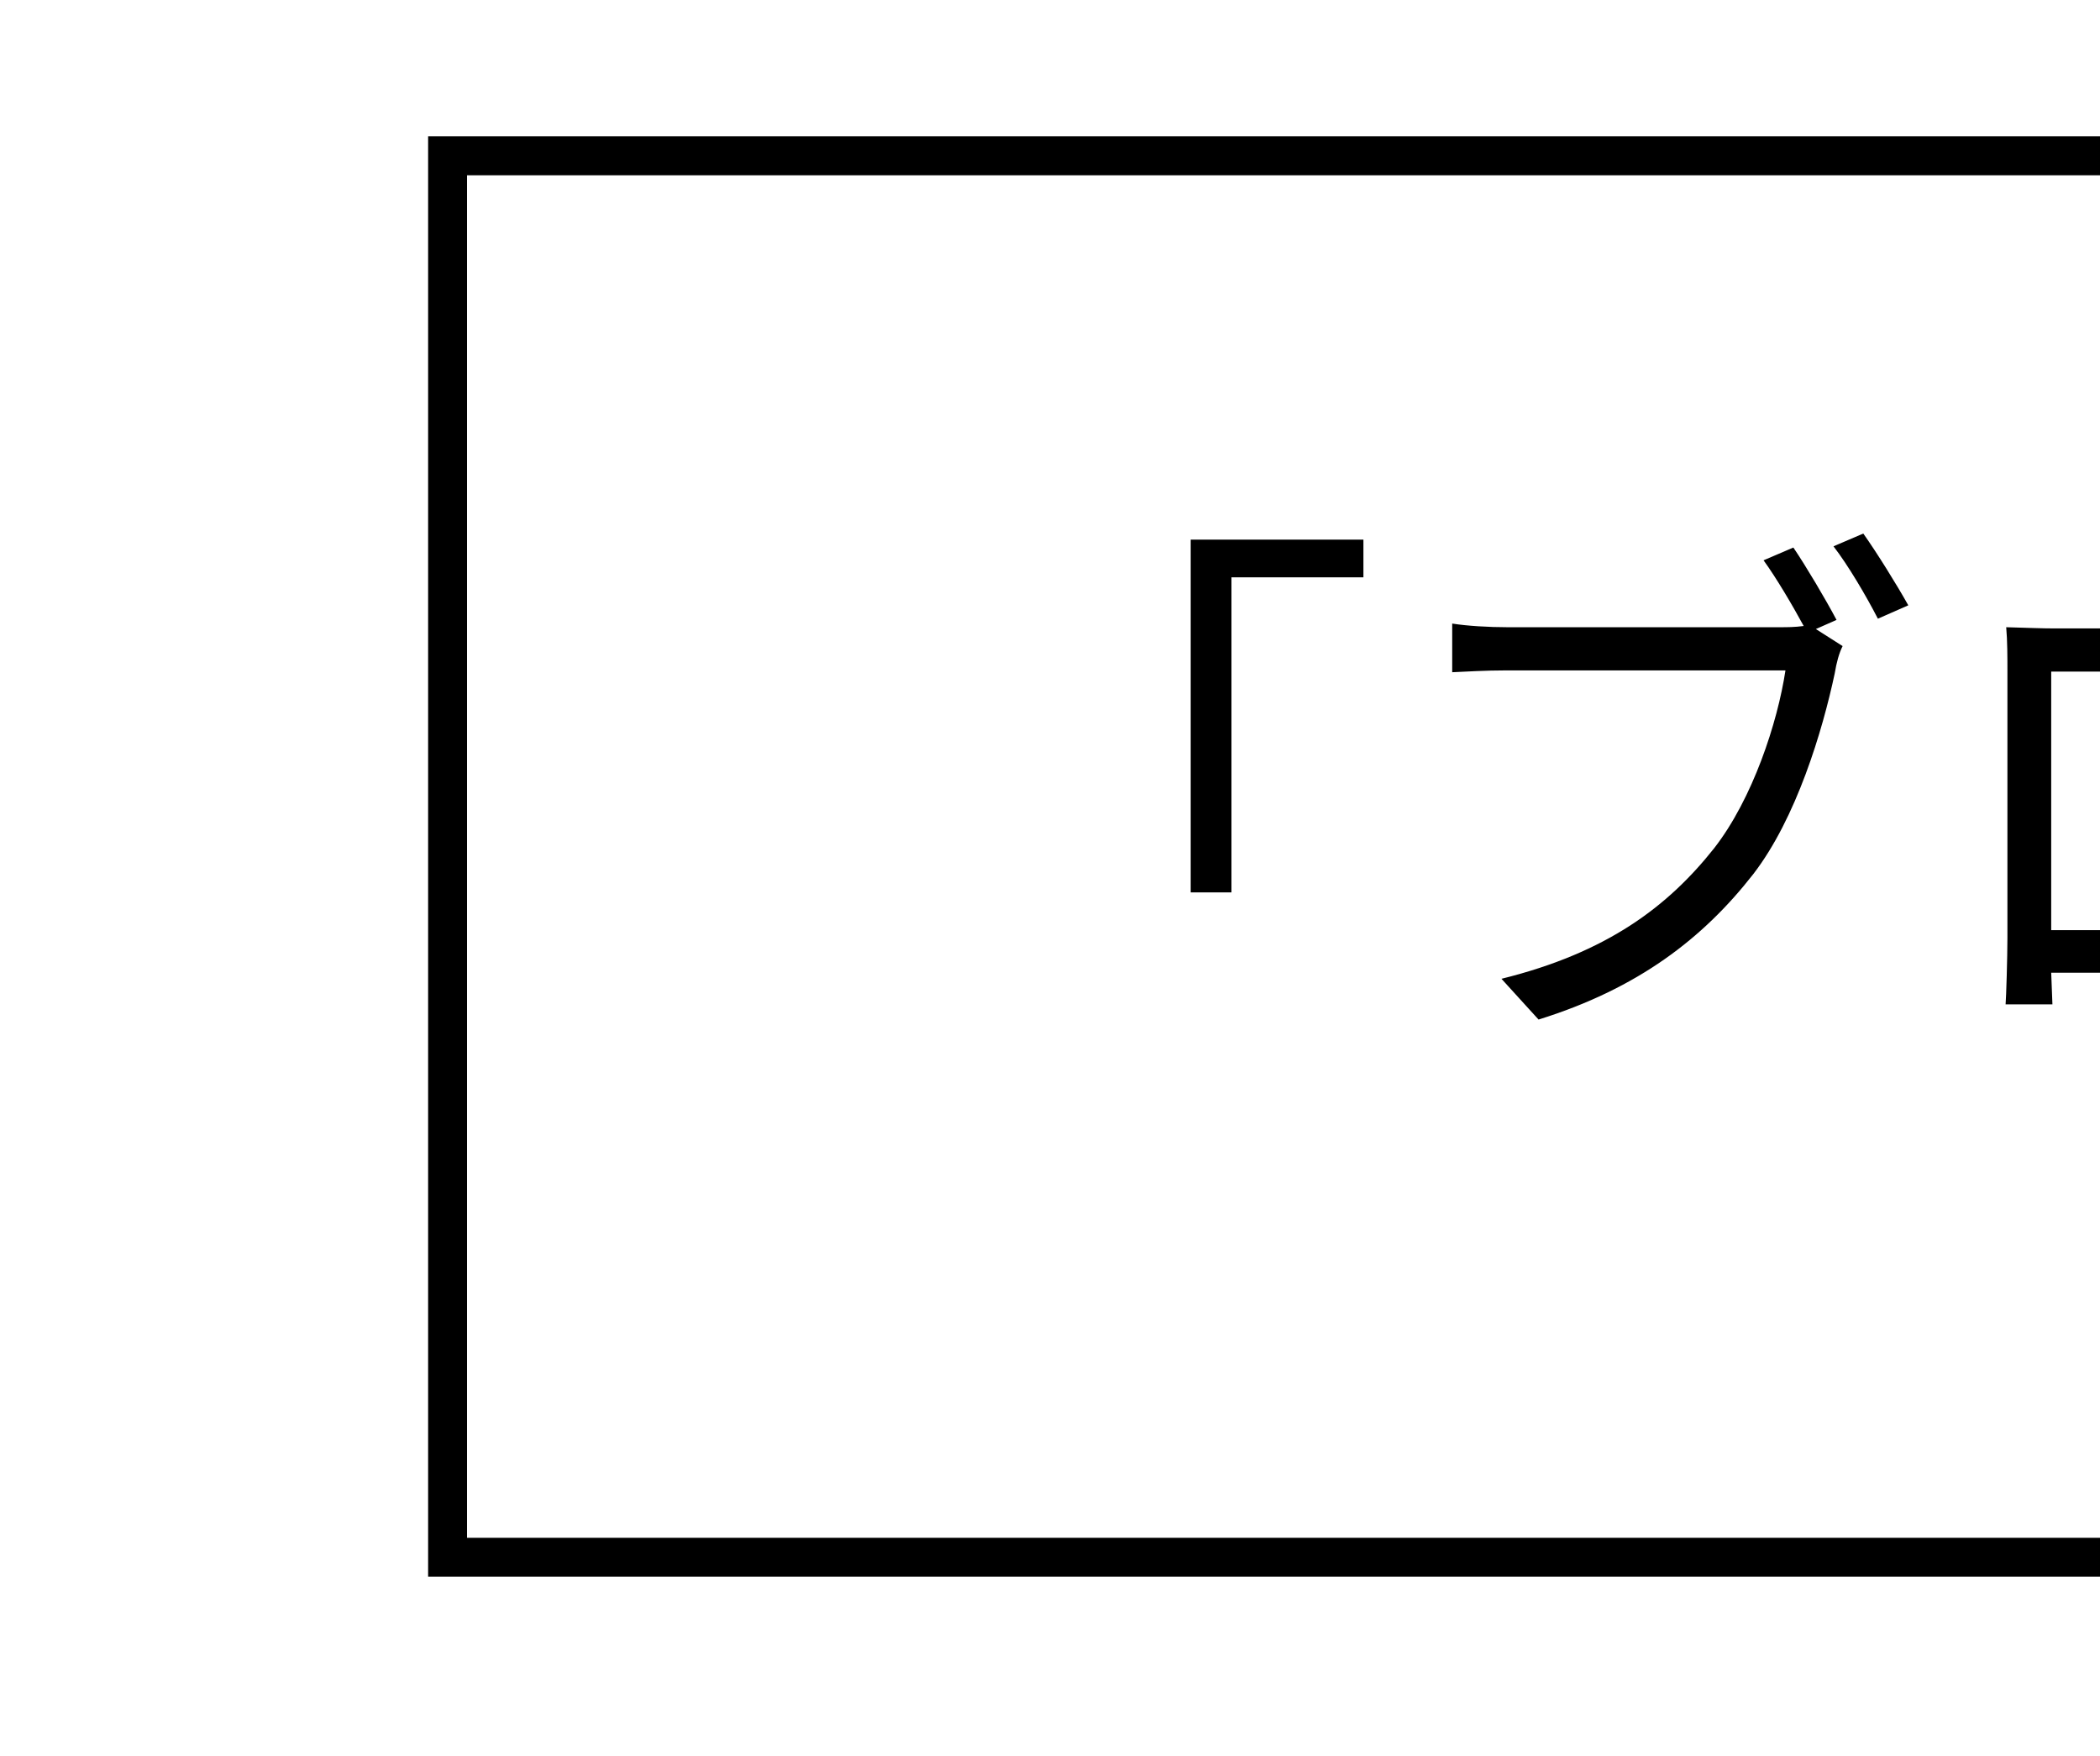
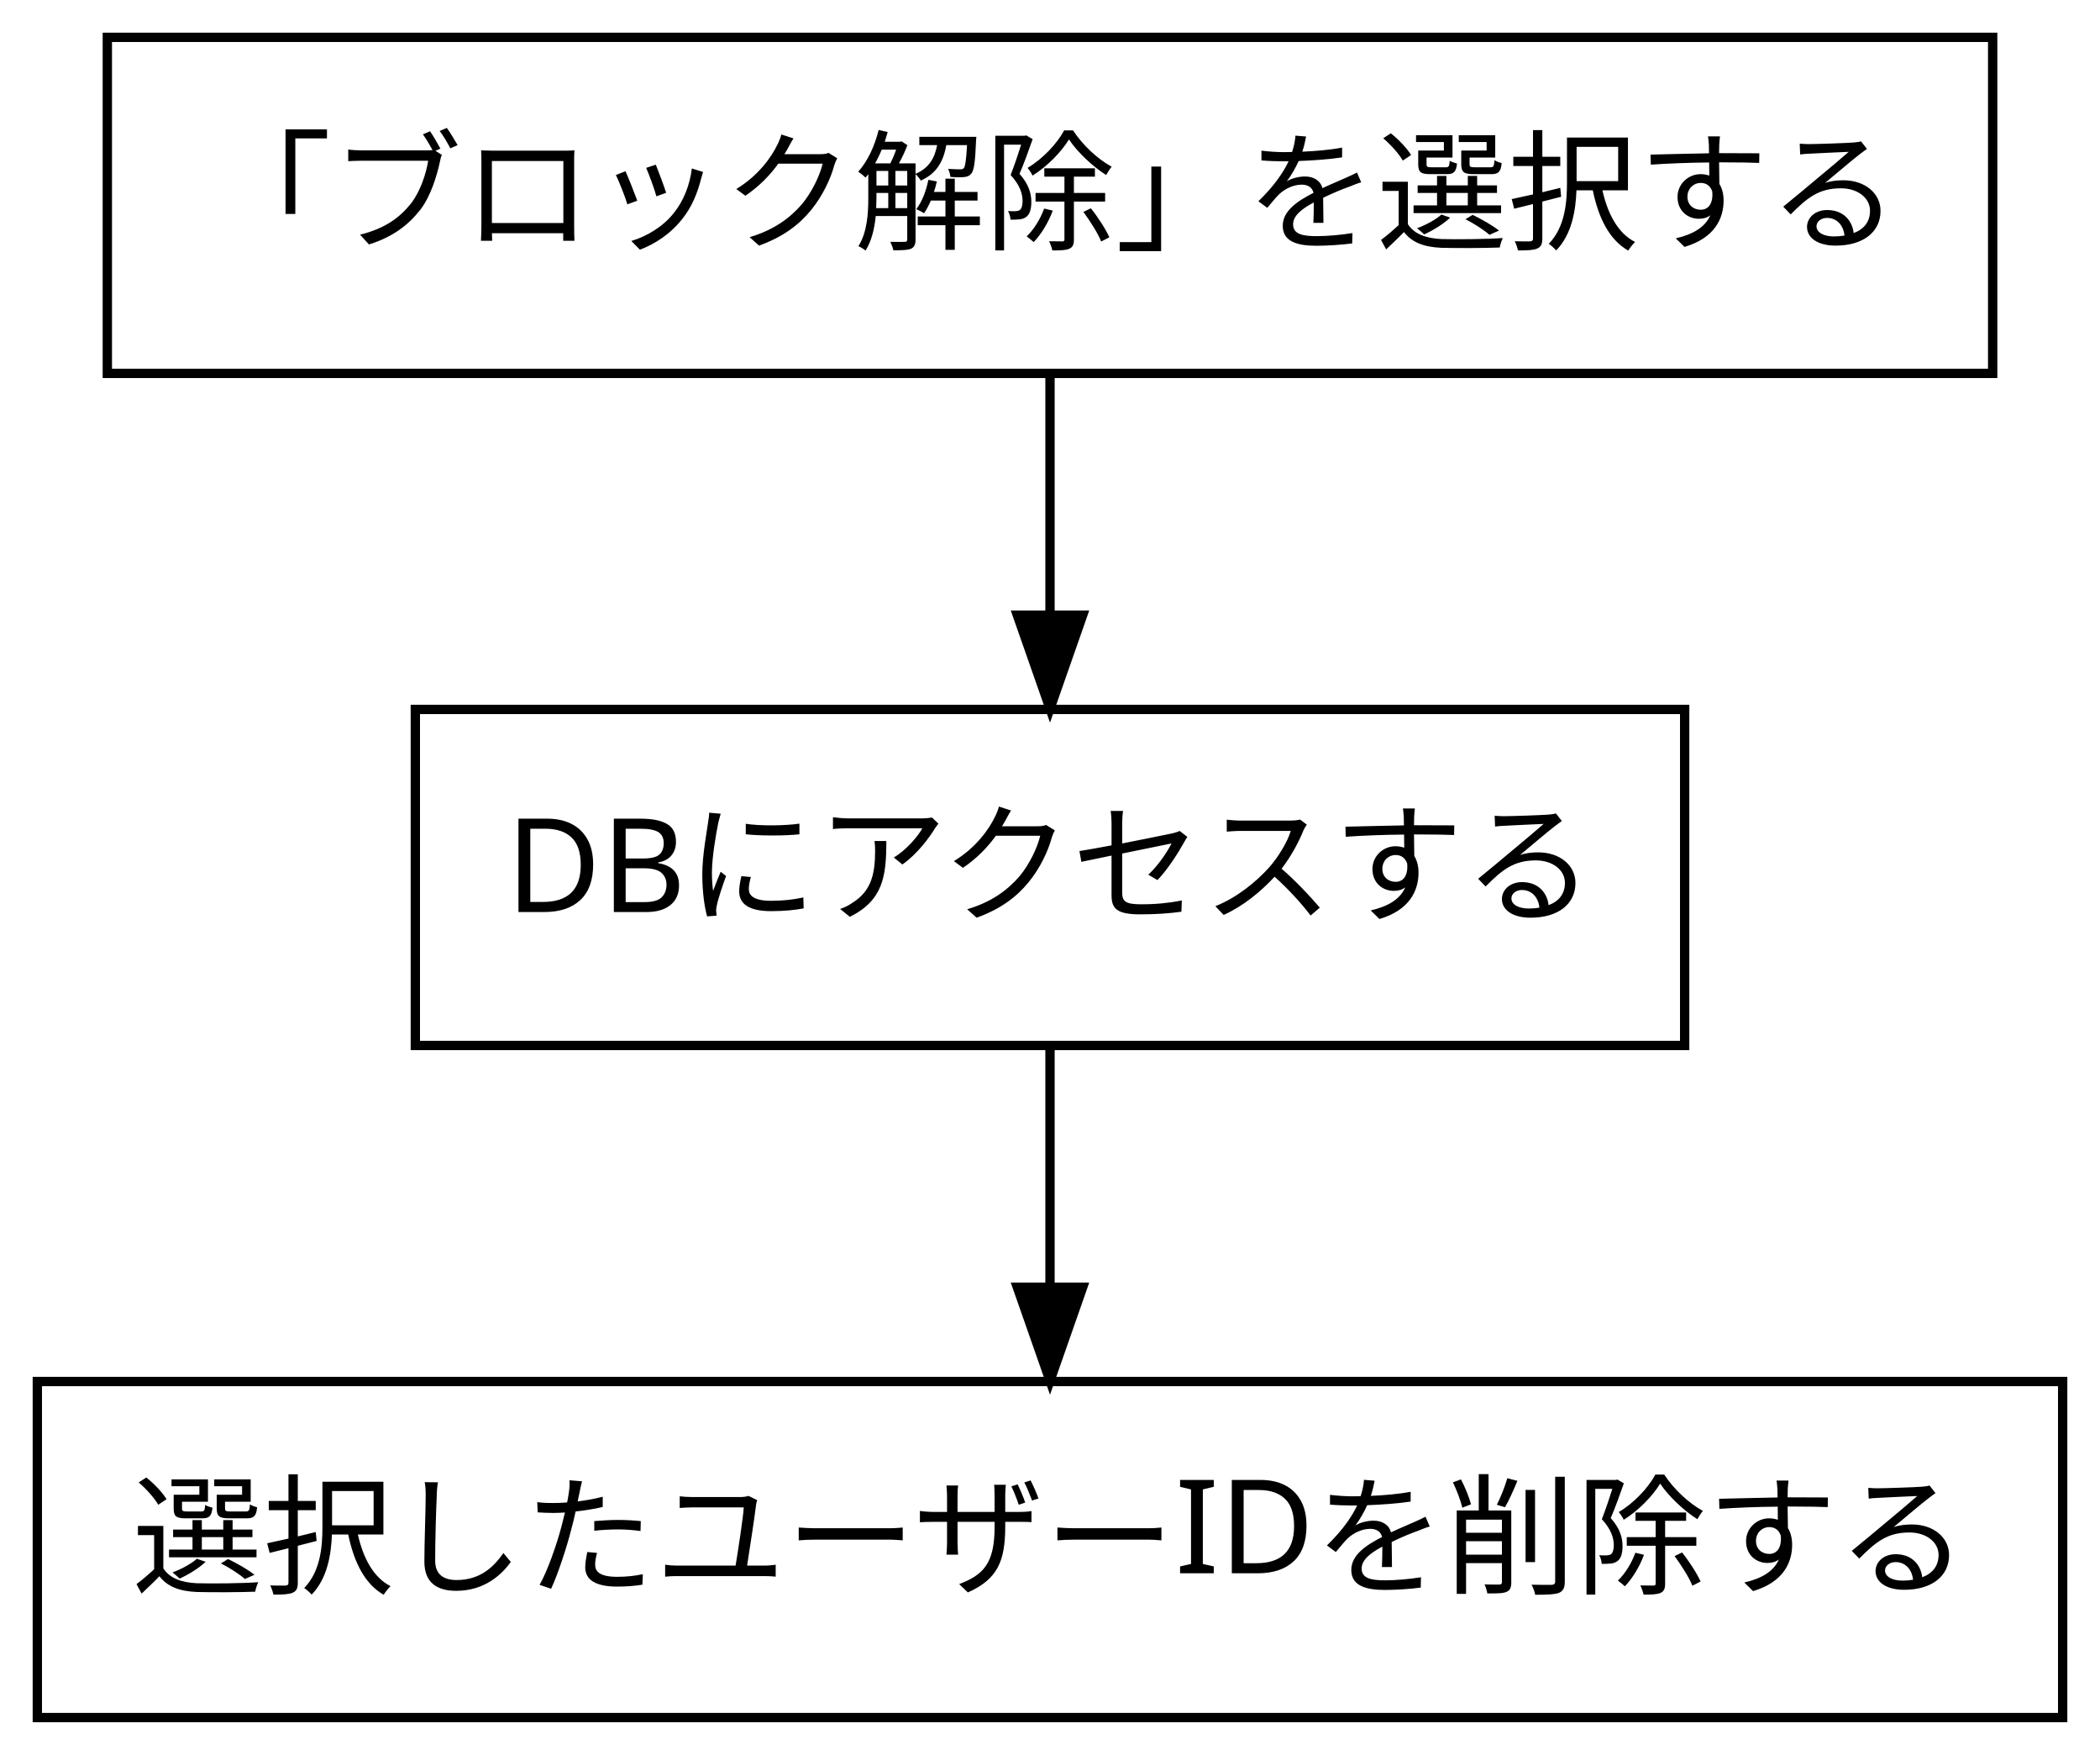
- <svg xmlns="http://www.w3.org/2000/svg" width="937pt" height="783pt" viewBox="0.00 0.00 225.00 188.00">
-   <g id="graph0" class="graph" transform="scale(4.17 4.17) rotate(0) translate(4 184)">
+ <svg xmlns="http://www.w3.org/2000/svg" width="225pt" height="188pt" viewBox="0.00 0.00 225.00 188.00">
+   <g id="graph0" class="graph" transform="scale(1 1) rotate(0) translate(4 184)">
    <g id="node1" class="node">
      <polygon fill="none" stroke="black" points="209.5,-180 7.5,-180 7.5,-144 209.5,-144 209.5,-180" />
      <text text-anchor="middle" x="108.5" y="-158.3" font-family="RocknRoll One" font-size="14.00">「ブロック解除」を選択する</text>
    </g>
    <g id="node2" class="node">
      <polygon fill="none" stroke="black" points="176.5,-108 40.5,-108 40.5,-72 176.5,-72 176.5,-108" />
      <text text-anchor="middle" x="108.5" y="-86.3" font-family="RocknRoll One" font-size="14.00">DBにアクセスする</text>
    </g>
    <g id="edge1" class="edge">
      <path fill="none" stroke="black" d="M108.5,-143.7C108.5,-135.98 108.5,-126.71 108.5,-118.11" />
      <polygon fill="black" stroke="black" points="112,-118.1 108.5,-108.1 105,-118.1 112,-118.1" />
    </g>
    <g id="node3" class="node">
      <polygon fill="none" stroke="black" points="217,-36 0,-36 0,0 217,0 217,-36" />
      <text text-anchor="middle" x="108.5" y="-14.3" font-family="RocknRoll One" font-size="14.00">選択したユーザーIDを削除する</text>
    </g>
    <g id="edge2" class="edge">
      <path fill="none" stroke="black" d="M108.5,-71.7C108.5,-63.98 108.5,-54.71 108.5,-46.11" />
      <polygon fill="black" stroke="black" points="112,-46.1 108.5,-36.1 105,-46.1 112,-46.1" />
    </g>
  </g>
</svg>
